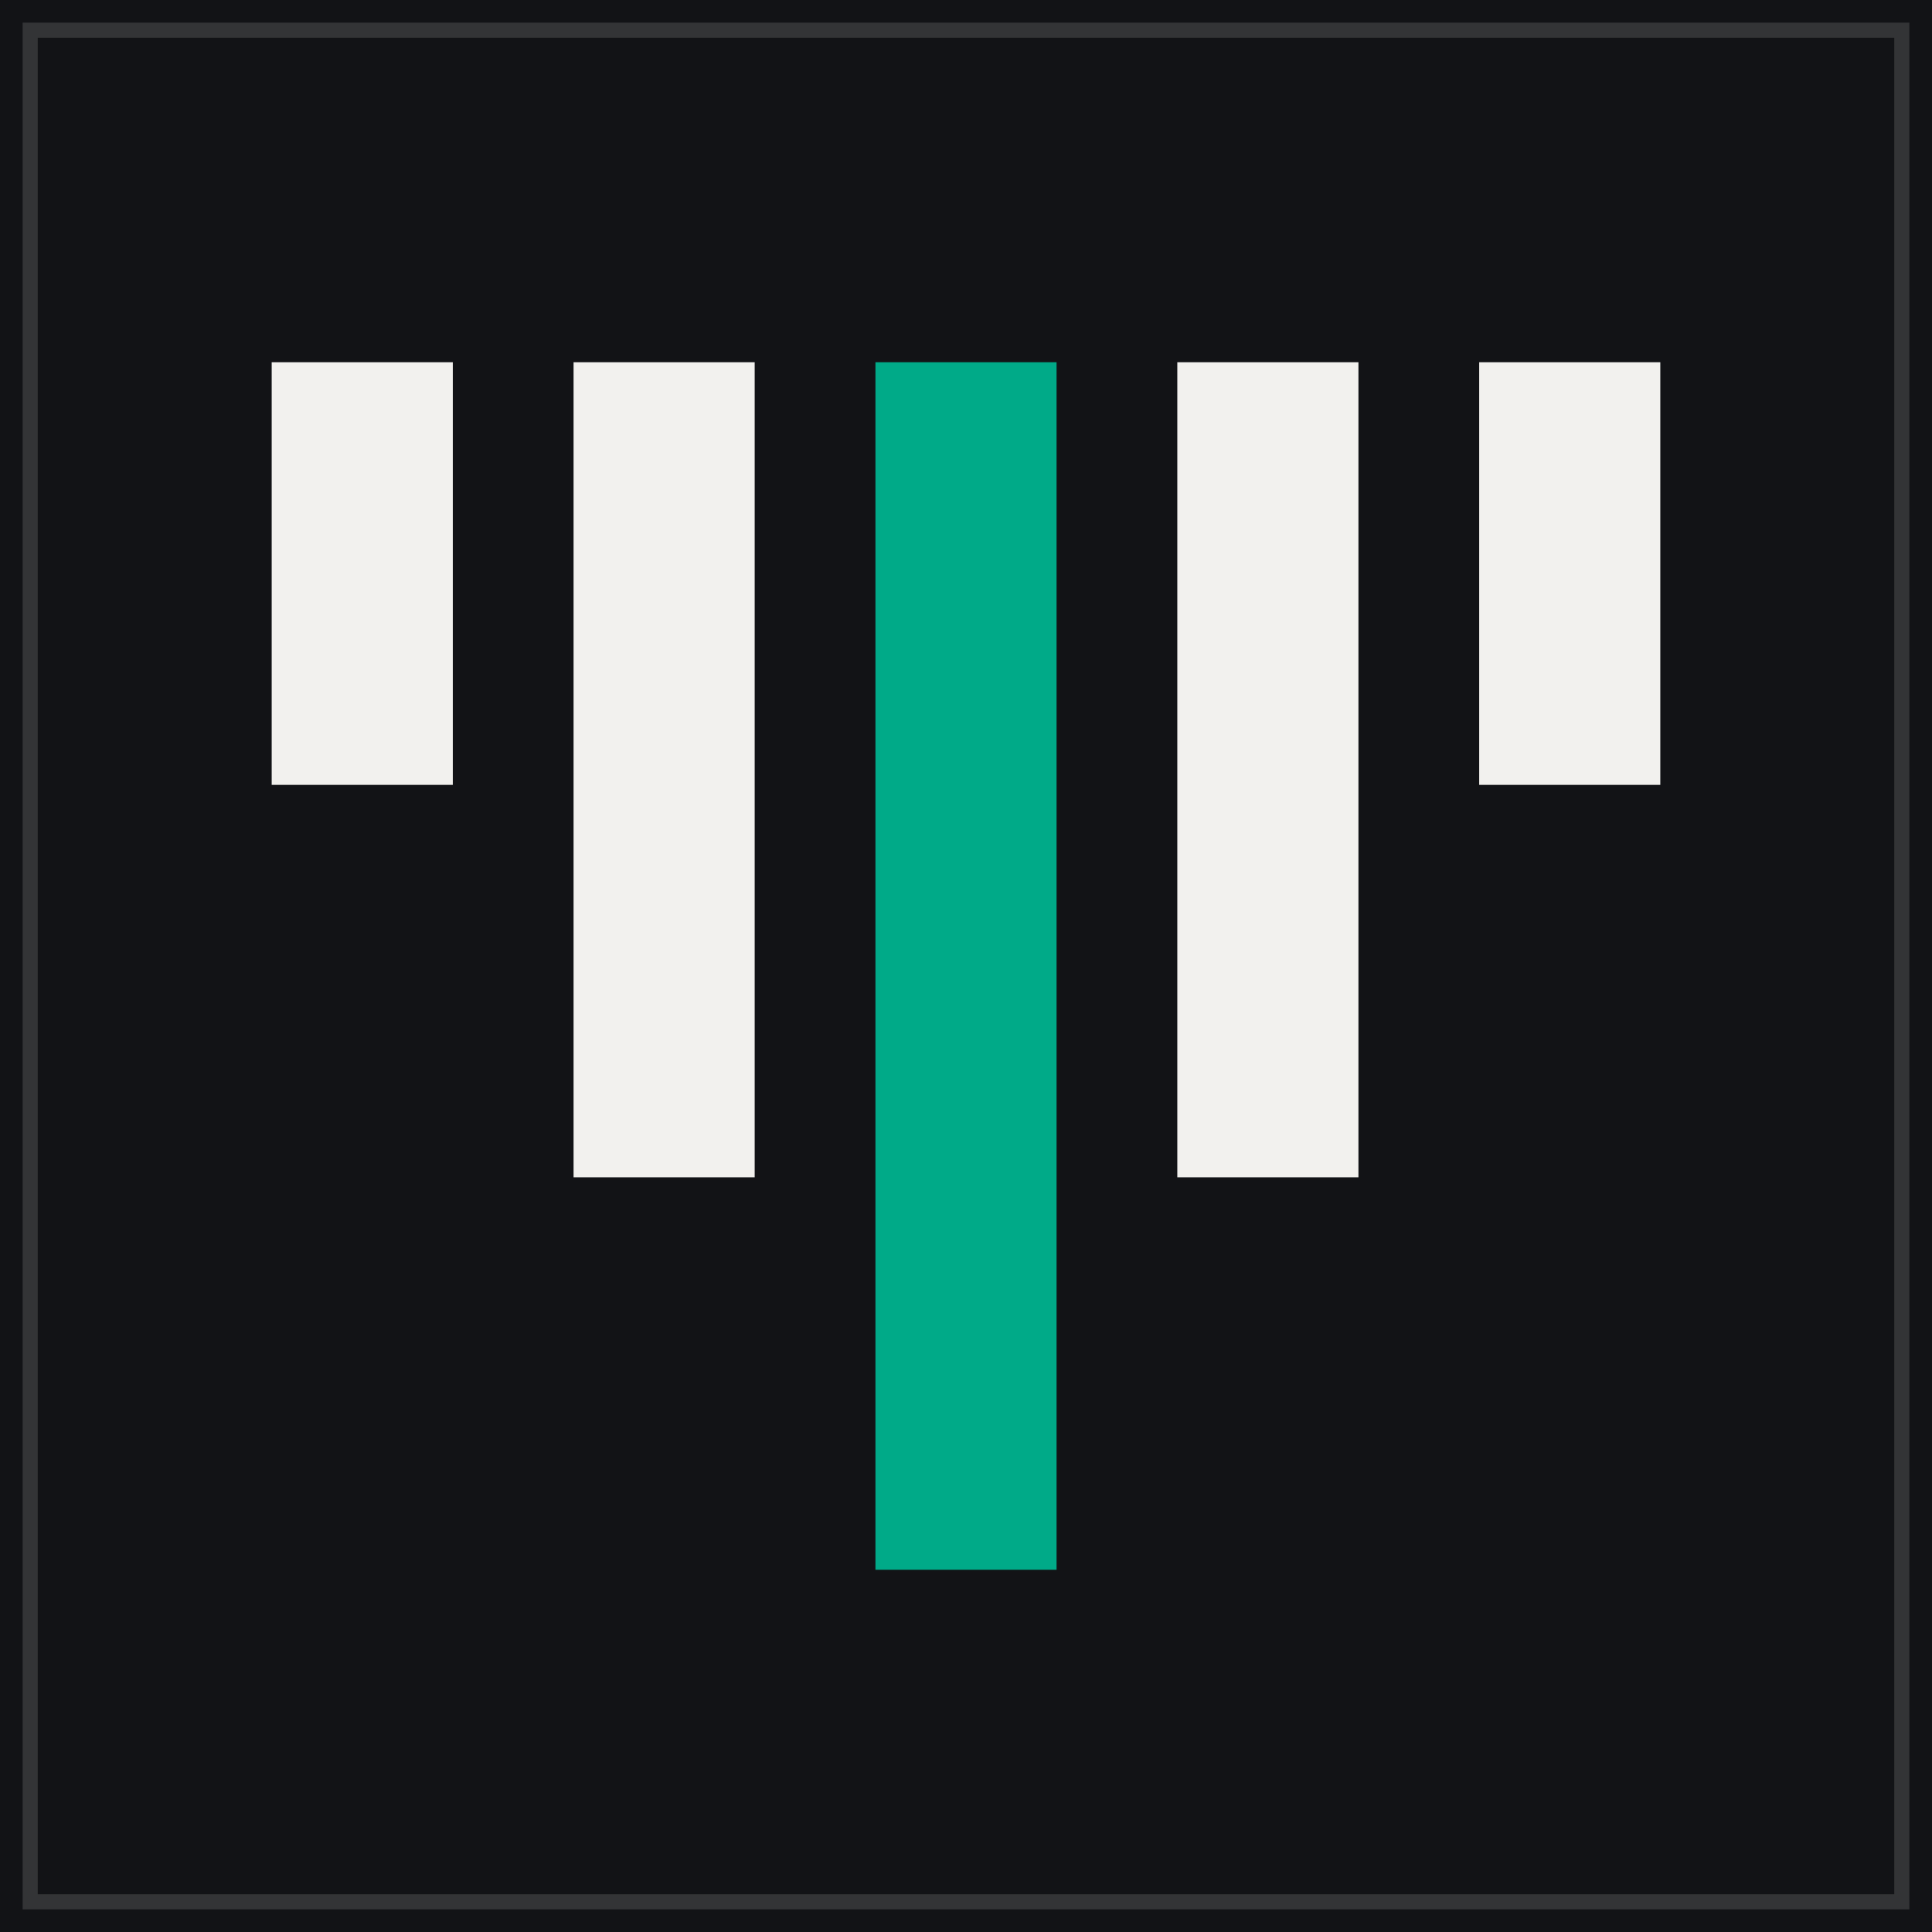
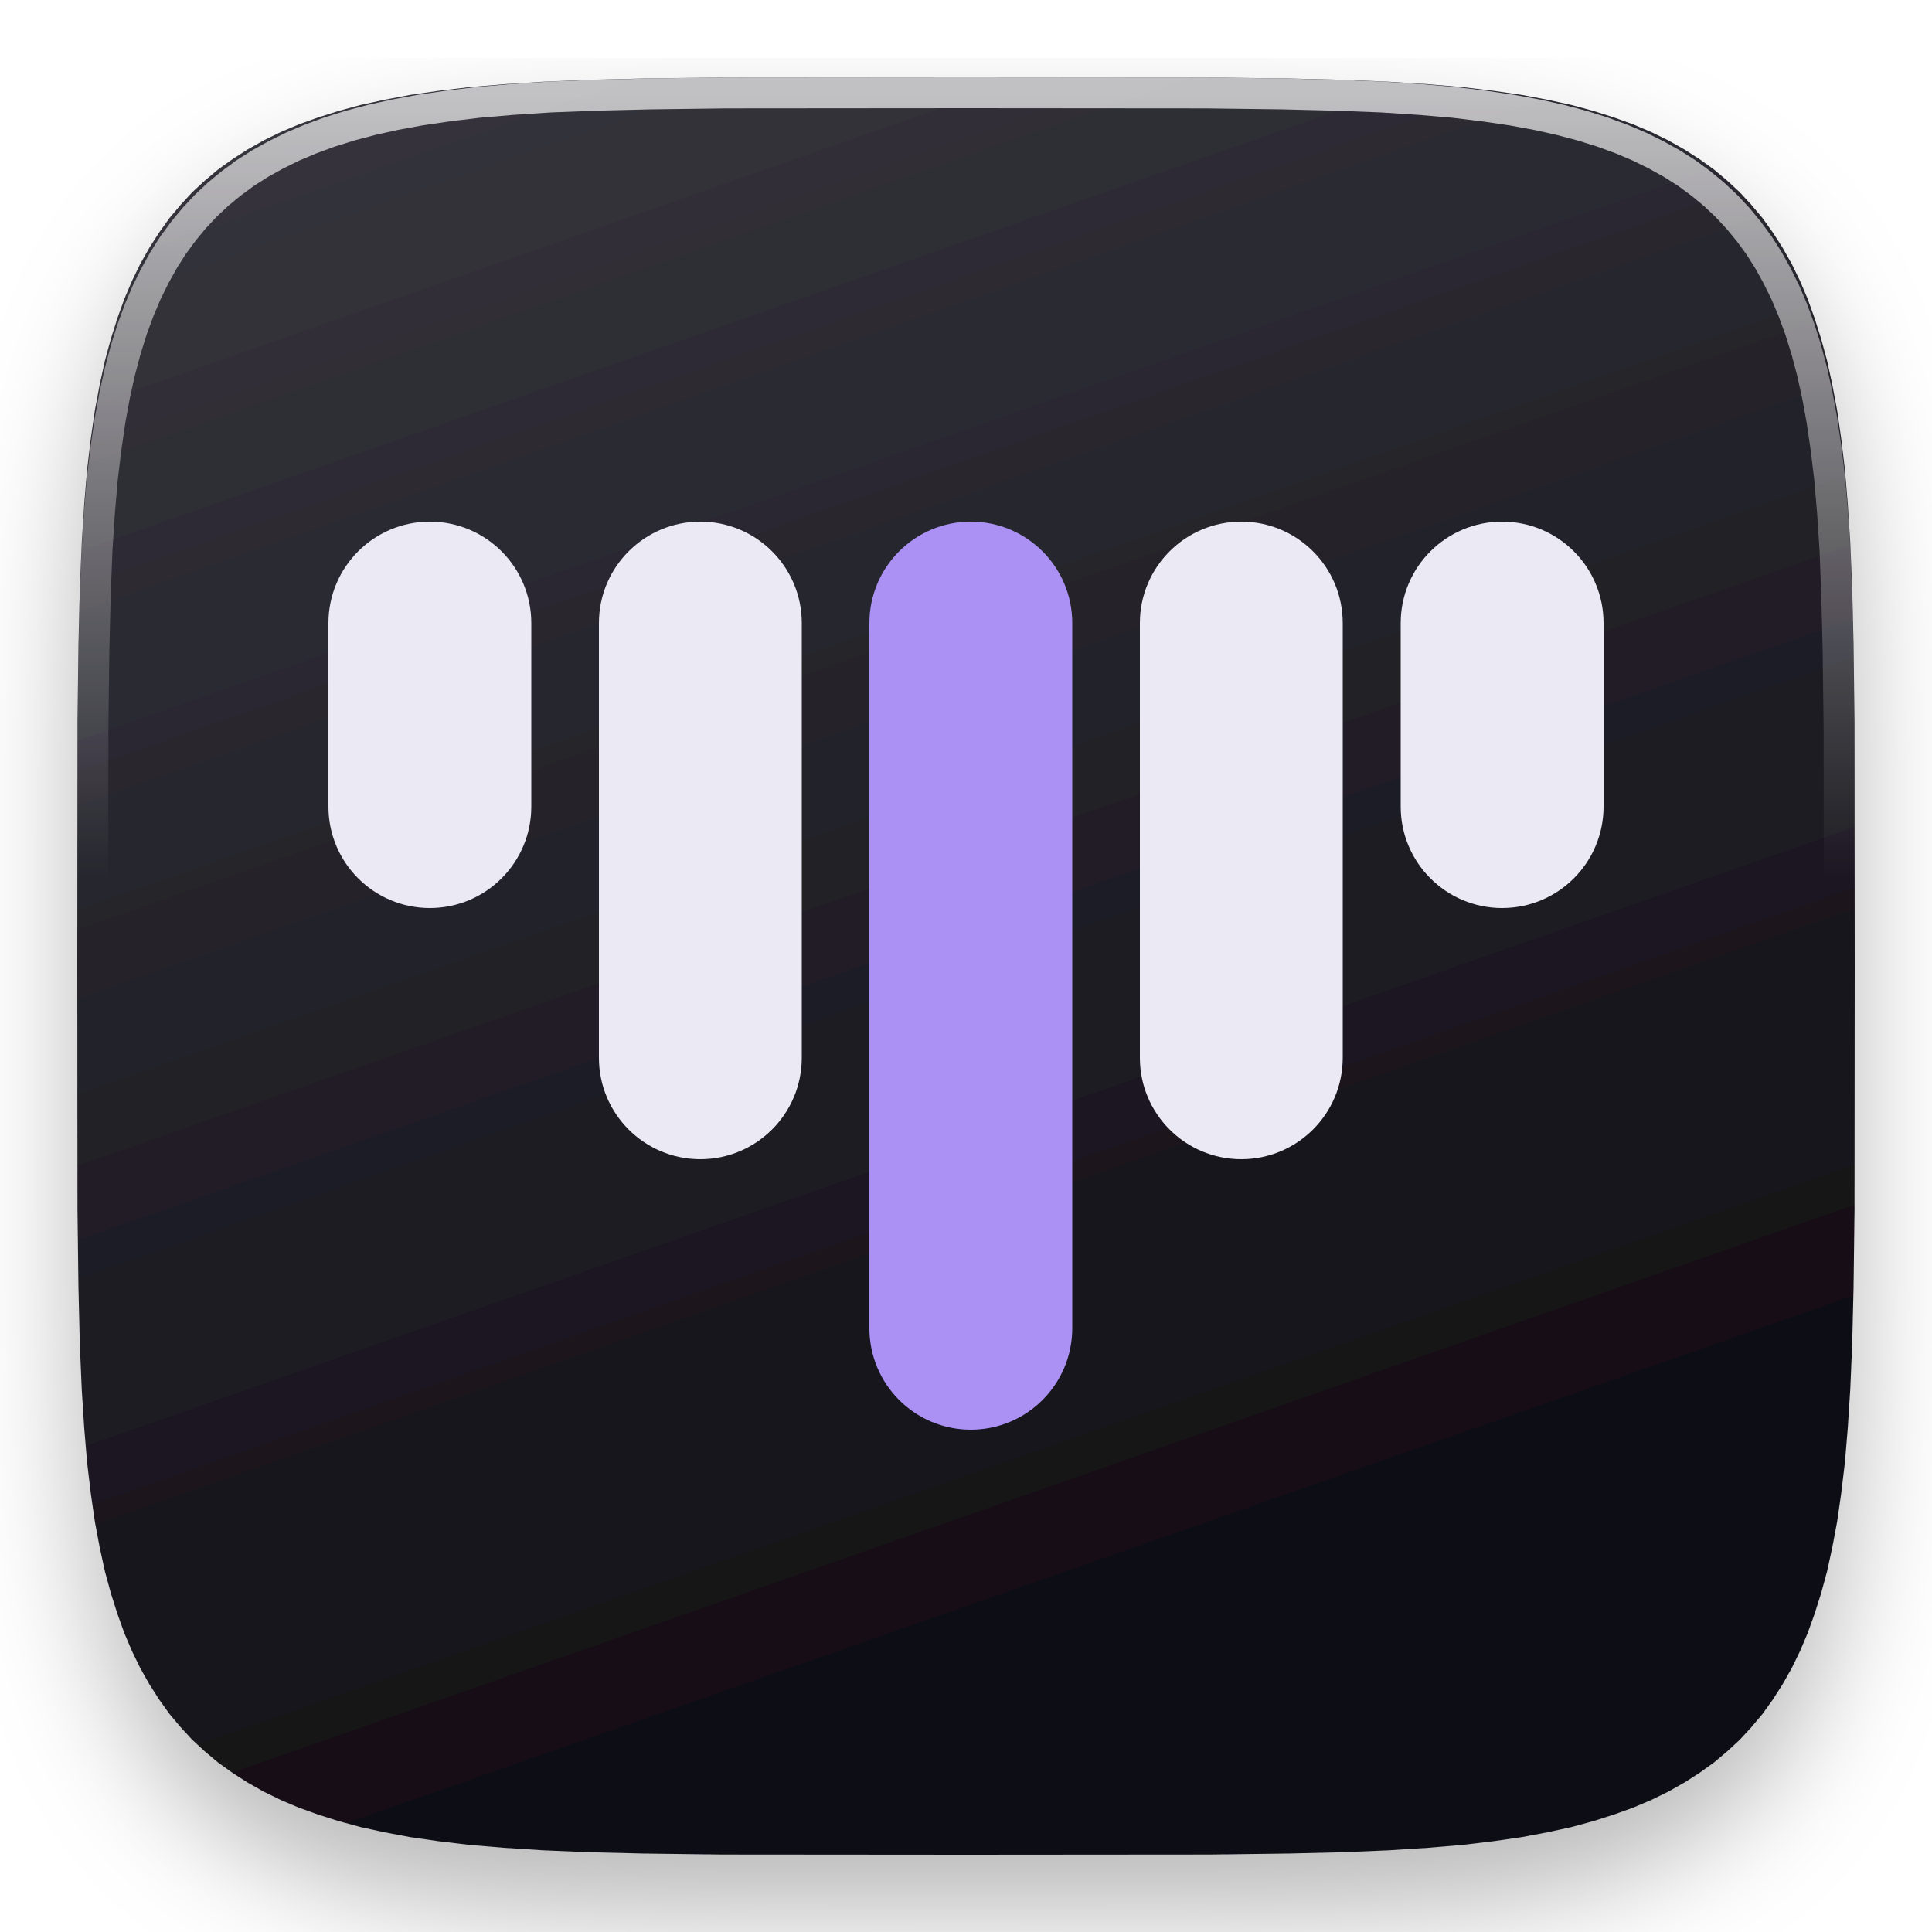
- <svg xmlns="http://www.w3.org/2000/svg" viewBox="0 0 256 256">
-   <rect width="256" height="256" fill="#121316" />
-   <rect x="4" y="4" width="248" height="248" fill="none" stroke="#f2f1ee" stroke-opacity="0.15" stroke-width="2" />
-   <rect x="36" y="48" width="24" height="56" fill="#f2f1ee" />
-   <rect x="76" y="48" width="24" height="108" fill="#f2f1ee" />
-   <rect x="116" y="48" width="24" height="160" fill="#00aa88" />
-   <rect x="156" y="48" width="24" height="108" fill="#f2f1ee" />
-   <rect x="196" y="48" width="24" height="56" fill="#f2f1ee" />
+ <svg xmlns="http://www.w3.org/2000/svg" viewBox="0 0 100 100" width="512" height="512">
+   <defs>
+     <linearGradient id="gv" x1="0" y1="0" x2=".35" y2="1">
+       <stop offset="0" stop-color="#38373f" />
+       <stop offset="1" stop-color="#0e0c13" />
+     </linearGradient>
+     <linearGradient id="hv" x1="0" y1="0" x2="0" y2="1">
+       <stop offset="0" stop-color="#fff" stop-opacity=".7" />
+       <stop offset=".45" stop-color="#fff" stop-opacity="0" />
+     </linearGradient>
+     <linearGradient id="av" x1="0" y1="0" x2="0" y2="1">
+       <stop offset="0" stop-color="#ab91f3" />
+       <stop offset="1" stop-color="#c18ae5" />
+     </linearGradient>
+     <filter id="sv" x="-20%" y="-20%" width="140%" height="150%">
+       <feDropShadow dx="0" dy="3" stdDeviation="3" flood-opacity=".28" />
+     </filter>
+   </defs>
+   <path d="M96.00,50.00 L95.99,62.60 L95.94,66.62 L95.87,69.54 L95.77,71.90 L95.64,73.93 L95.49,75.71 L95.30,77.30 L95.09,78.76 L94.84,80.09 L94.57,81.33 L94.26,82.47 L93.92,83.54 L93.56,84.54 L93.16,85.48 L92.73,86.36 L92.26,87.19 L91.76,87.97 L91.23,88.71 L90.65,89.40 L90.05,90.05 L89.40,90.65 L88.71,91.23 L87.97,91.76 L87.19,92.26 L86.36,92.73 L85.48,93.16 L84.54,93.56 L83.54,93.92 L82.47,94.26 L81.33,94.57 L80.09,94.84 L78.76,95.09 L77.30,95.30 L75.71,95.49 L73.93,95.64 L71.90,95.77 L69.54,95.87 L66.62,95.94 L62.60,95.99 L50.00,96.00 L37.40,95.99 L33.38,95.94 L30.46,95.87 L28.10,95.77 L26.07,95.64 L24.29,95.49 L22.70,95.30 L21.24,95.09 L19.91,94.84 L18.67,94.57 L17.53,94.26 L16.46,93.92 L15.46,93.56 L14.52,93.16 L13.64,92.73 L12.81,92.26 L12.03,91.76 L11.29,91.23 L10.60,90.65 L9.95,90.05 L9.35,89.40 L8.77,88.71 L8.24,87.97 L7.74,87.19 L7.27,86.36 L6.84,85.48 L6.44,84.54 L6.08,83.54 L5.74,82.47 L5.43,81.33 L5.16,80.09 L4.91,78.76 L4.70,77.30 L4.51,75.71 L4.36,73.93 L4.23,71.90 L4.13,69.54 L4.06,66.62 L4.01,62.60 L4.00,50.00 L4.01,37.40 L4.06,33.38 L4.13,30.46 L4.23,28.10 L4.36,26.07 L4.51,24.29 L4.70,22.70 L4.91,21.24 L5.16,19.91 L5.43,18.67 L5.74,17.53 L6.08,16.46 L6.44,15.46 L6.84,14.52 L7.27,13.64 L7.74,12.81 L8.24,12.03 L8.77,11.29 L9.35,10.60 L9.95,9.95 L10.60,9.35 L11.29,8.77 L12.03,8.24 L12.81,7.74 L13.64,7.27 L14.52,6.84 L15.46,6.44 L16.46,6.08 L17.53,5.74 L18.67,5.43 L19.91,5.16 L21.24,4.91 L22.70,4.70 L24.29,4.51 L26.07,4.36 L28.10,4.23 L30.46,4.13 L33.38,4.06 L37.40,4.01 L50.00,4.00 L62.60,4.01 L66.62,4.06 L69.54,4.13 L71.90,4.23 L73.93,4.36 L75.71,4.51 L77.30,4.70 L78.76,4.91 L80.09,5.16 L81.33,5.43 L82.47,5.74 L83.54,6.08 L84.54,6.44 L85.48,6.84 L86.36,7.27 L87.19,7.74 L87.97,8.24 L88.71,8.77 L89.40,9.35 L90.05,9.95 L90.65,10.60 L91.23,11.29 L91.76,12.03 L92.26,12.81 L92.73,13.64 L93.16,14.52 L93.56,15.46 L93.92,16.46 L94.26,17.53 L94.57,18.67 L94.84,19.91 L95.09,21.24 L95.30,22.70 L95.49,24.29 L95.64,26.07 L95.77,28.10 L95.87,30.46 L95.94,33.38 L95.99,37.40Z" fill="url(#gv)" filter="url(#sv)" />
+   <path d="M95.20,50.00 L95.19,62.38 L95.14,66.33 L95.07,69.20 L94.98,71.52 L94.85,73.51 L94.70,75.26 L94.51,76.83 L94.30,78.26 L94.06,79.57 L93.79,80.78 L93.49,81.91 L93.16,82.96 L92.80,83.94 L92.41,84.86 L91.98,85.73 L91.53,86.54 L91.04,87.31 L90.51,88.03 L89.95,88.71 L89.35,89.35 L88.71,89.95 L88.03,90.51 L87.31,91.04 L86.54,91.53 L85.73,91.98 L84.86,92.41 L83.94,92.80 L82.96,93.16 L81.91,93.49 L80.78,93.79 L79.57,94.06 L78.26,94.30 L76.83,94.51 L75.26,94.70 L73.51,94.85 L71.52,94.98 L69.20,95.07 L66.33,95.14 L62.38,95.19 L50.00,95.20 L37.62,95.19 L33.67,95.14 L30.80,95.07 L28.48,94.98 L26.49,94.85 L24.74,94.70 L23.17,94.51 L21.74,94.30 L20.43,94.06 L19.22,93.79 L18.09,93.49 L17.04,93.16 L16.06,92.80 L15.14,92.41 L14.27,91.98 L13.46,91.53 L12.69,91.04 L11.97,90.51 L11.29,89.95 L10.65,89.35 L10.05,88.71 L9.49,88.03 L8.96,87.31 L8.47,86.54 L8.02,85.73 L7.59,84.86 L7.20,83.94 L6.84,82.96 L6.51,81.91 L6.21,80.78 L5.94,79.57 L5.70,78.26 L5.49,76.83 L5.30,75.26 L5.15,73.51 L5.02,71.52 L4.93,69.20 L4.86,66.33 L4.81,62.38 L4.80,50.00 L4.81,37.62 L4.86,33.67 L4.93,30.80 L5.02,28.48 L5.15,26.49 L5.30,24.74 L5.49,23.17 L5.70,21.74 L5.94,20.43 L6.21,19.22 L6.51,18.09 L6.84,17.04 L7.20,16.06 L7.59,15.14 L8.02,14.27 L8.47,13.46 L8.96,12.69 L9.49,11.97 L10.05,11.29 L10.65,10.65 L11.29,10.05 L11.97,9.49 L12.69,8.96 L13.46,8.47 L14.27,8.02 L15.14,7.59 L16.06,7.20 L17.04,6.84 L18.09,6.51 L19.22,6.21 L20.43,5.94 L21.74,5.70 L23.17,5.49 L24.74,5.30 L26.49,5.15 L28.48,5.02 L30.80,4.93 L33.67,4.86 L37.62,4.81 L50.00,4.80 L62.38,4.81 L66.33,4.86 L69.20,4.93 L71.52,5.02 L73.51,5.15 L75.26,5.30 L76.83,5.49 L78.26,5.70 L79.57,5.94 L80.78,6.21 L81.91,6.51 L82.96,6.84 L83.94,7.20 L84.86,7.59 L85.73,8.02 L86.54,8.47 L87.31,8.96 L88.03,9.49 L88.71,10.05 L89.35,10.65 L89.95,11.29 L90.51,11.97 L91.04,12.69 L91.53,13.46 L91.98,14.27 L92.41,15.14 L92.80,16.06 L93.16,17.04 L93.49,18.09 L93.79,19.22 L94.06,20.43 L94.30,21.74 L94.51,23.17 L94.70,24.74 L94.85,26.49 L94.98,28.48 L95.07,30.80 L95.14,33.67 L95.19,37.62Z" fill="none" stroke="url(#hv)" stroke-width="1.6" />
+   <rect x="17" y="27" width="10.5" height="20" rx="5.25" fill="#ebe9f4" />
+   <rect x="31" y="27" width="10.5" height="33" rx="5.25" fill="#ebe9f4" />
+   <rect x="45" y="27" width="10.5" height="47" rx="5.25" fill="#ab91f3" />
+   <rect x="59" y="27" width="10.5" height="33" rx="5.25" fill="#ebe9f4" />
+   <rect x="72.5" y="27" width="10.5" height="20" rx="5.25" fill="#ebe9f4" />
</svg>
